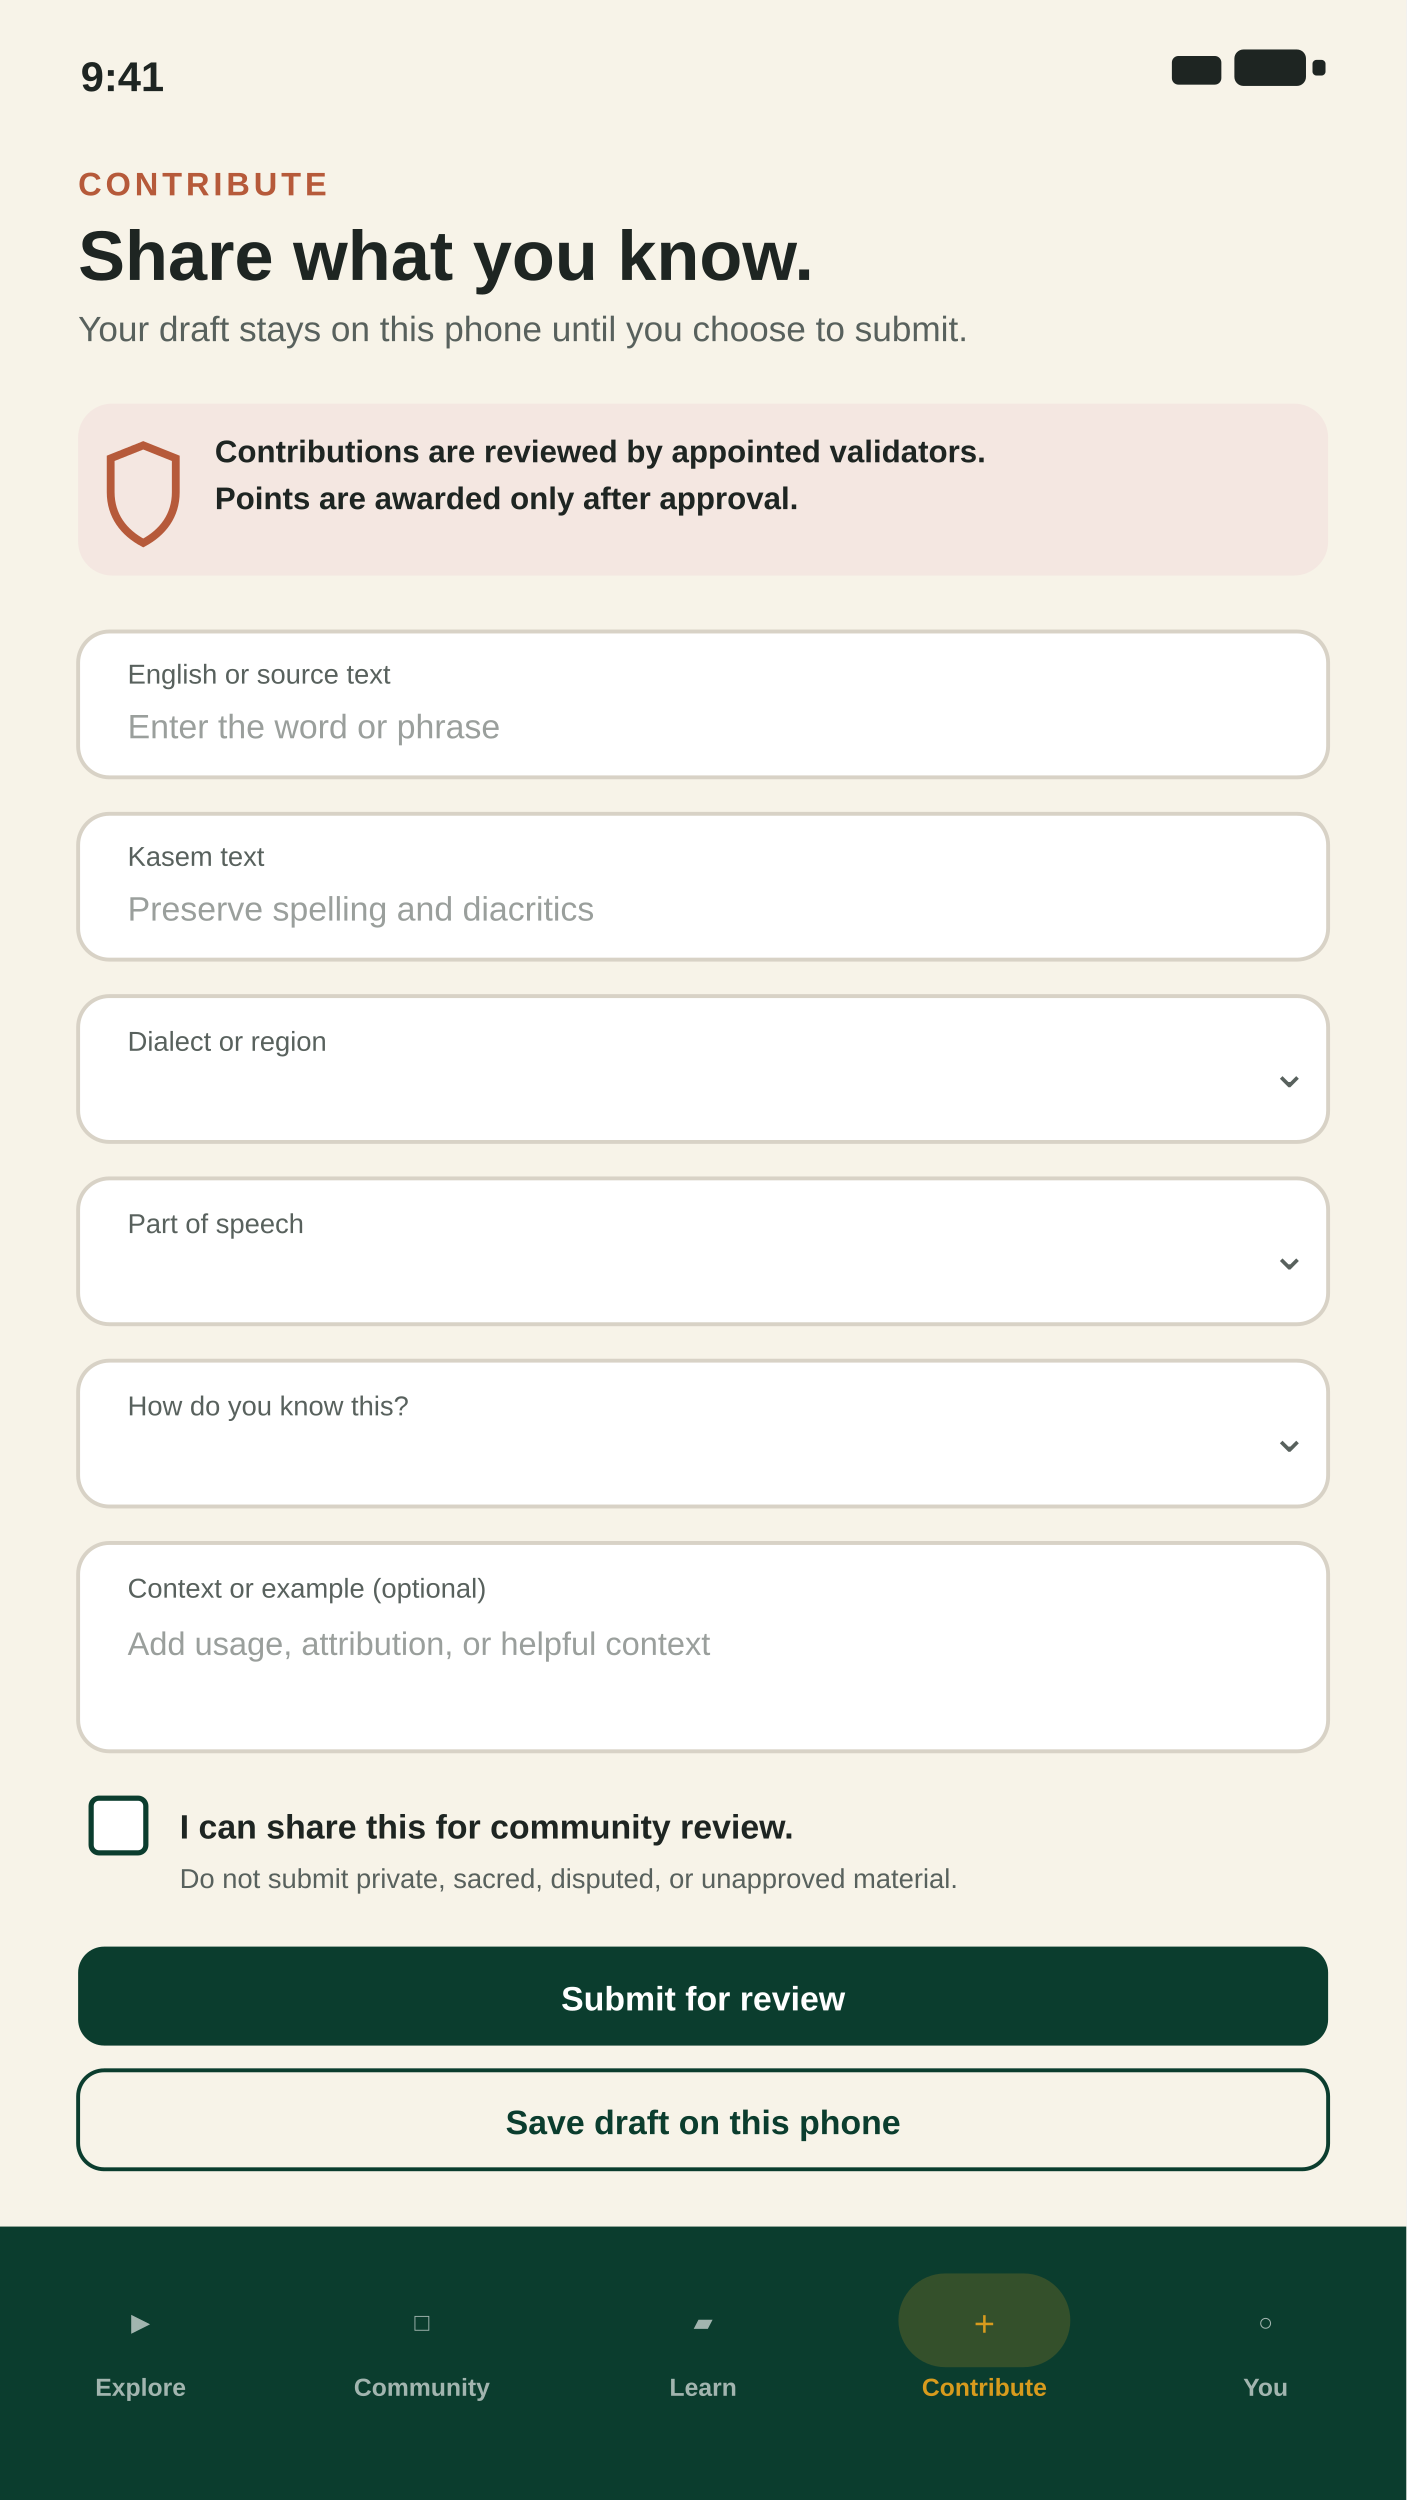
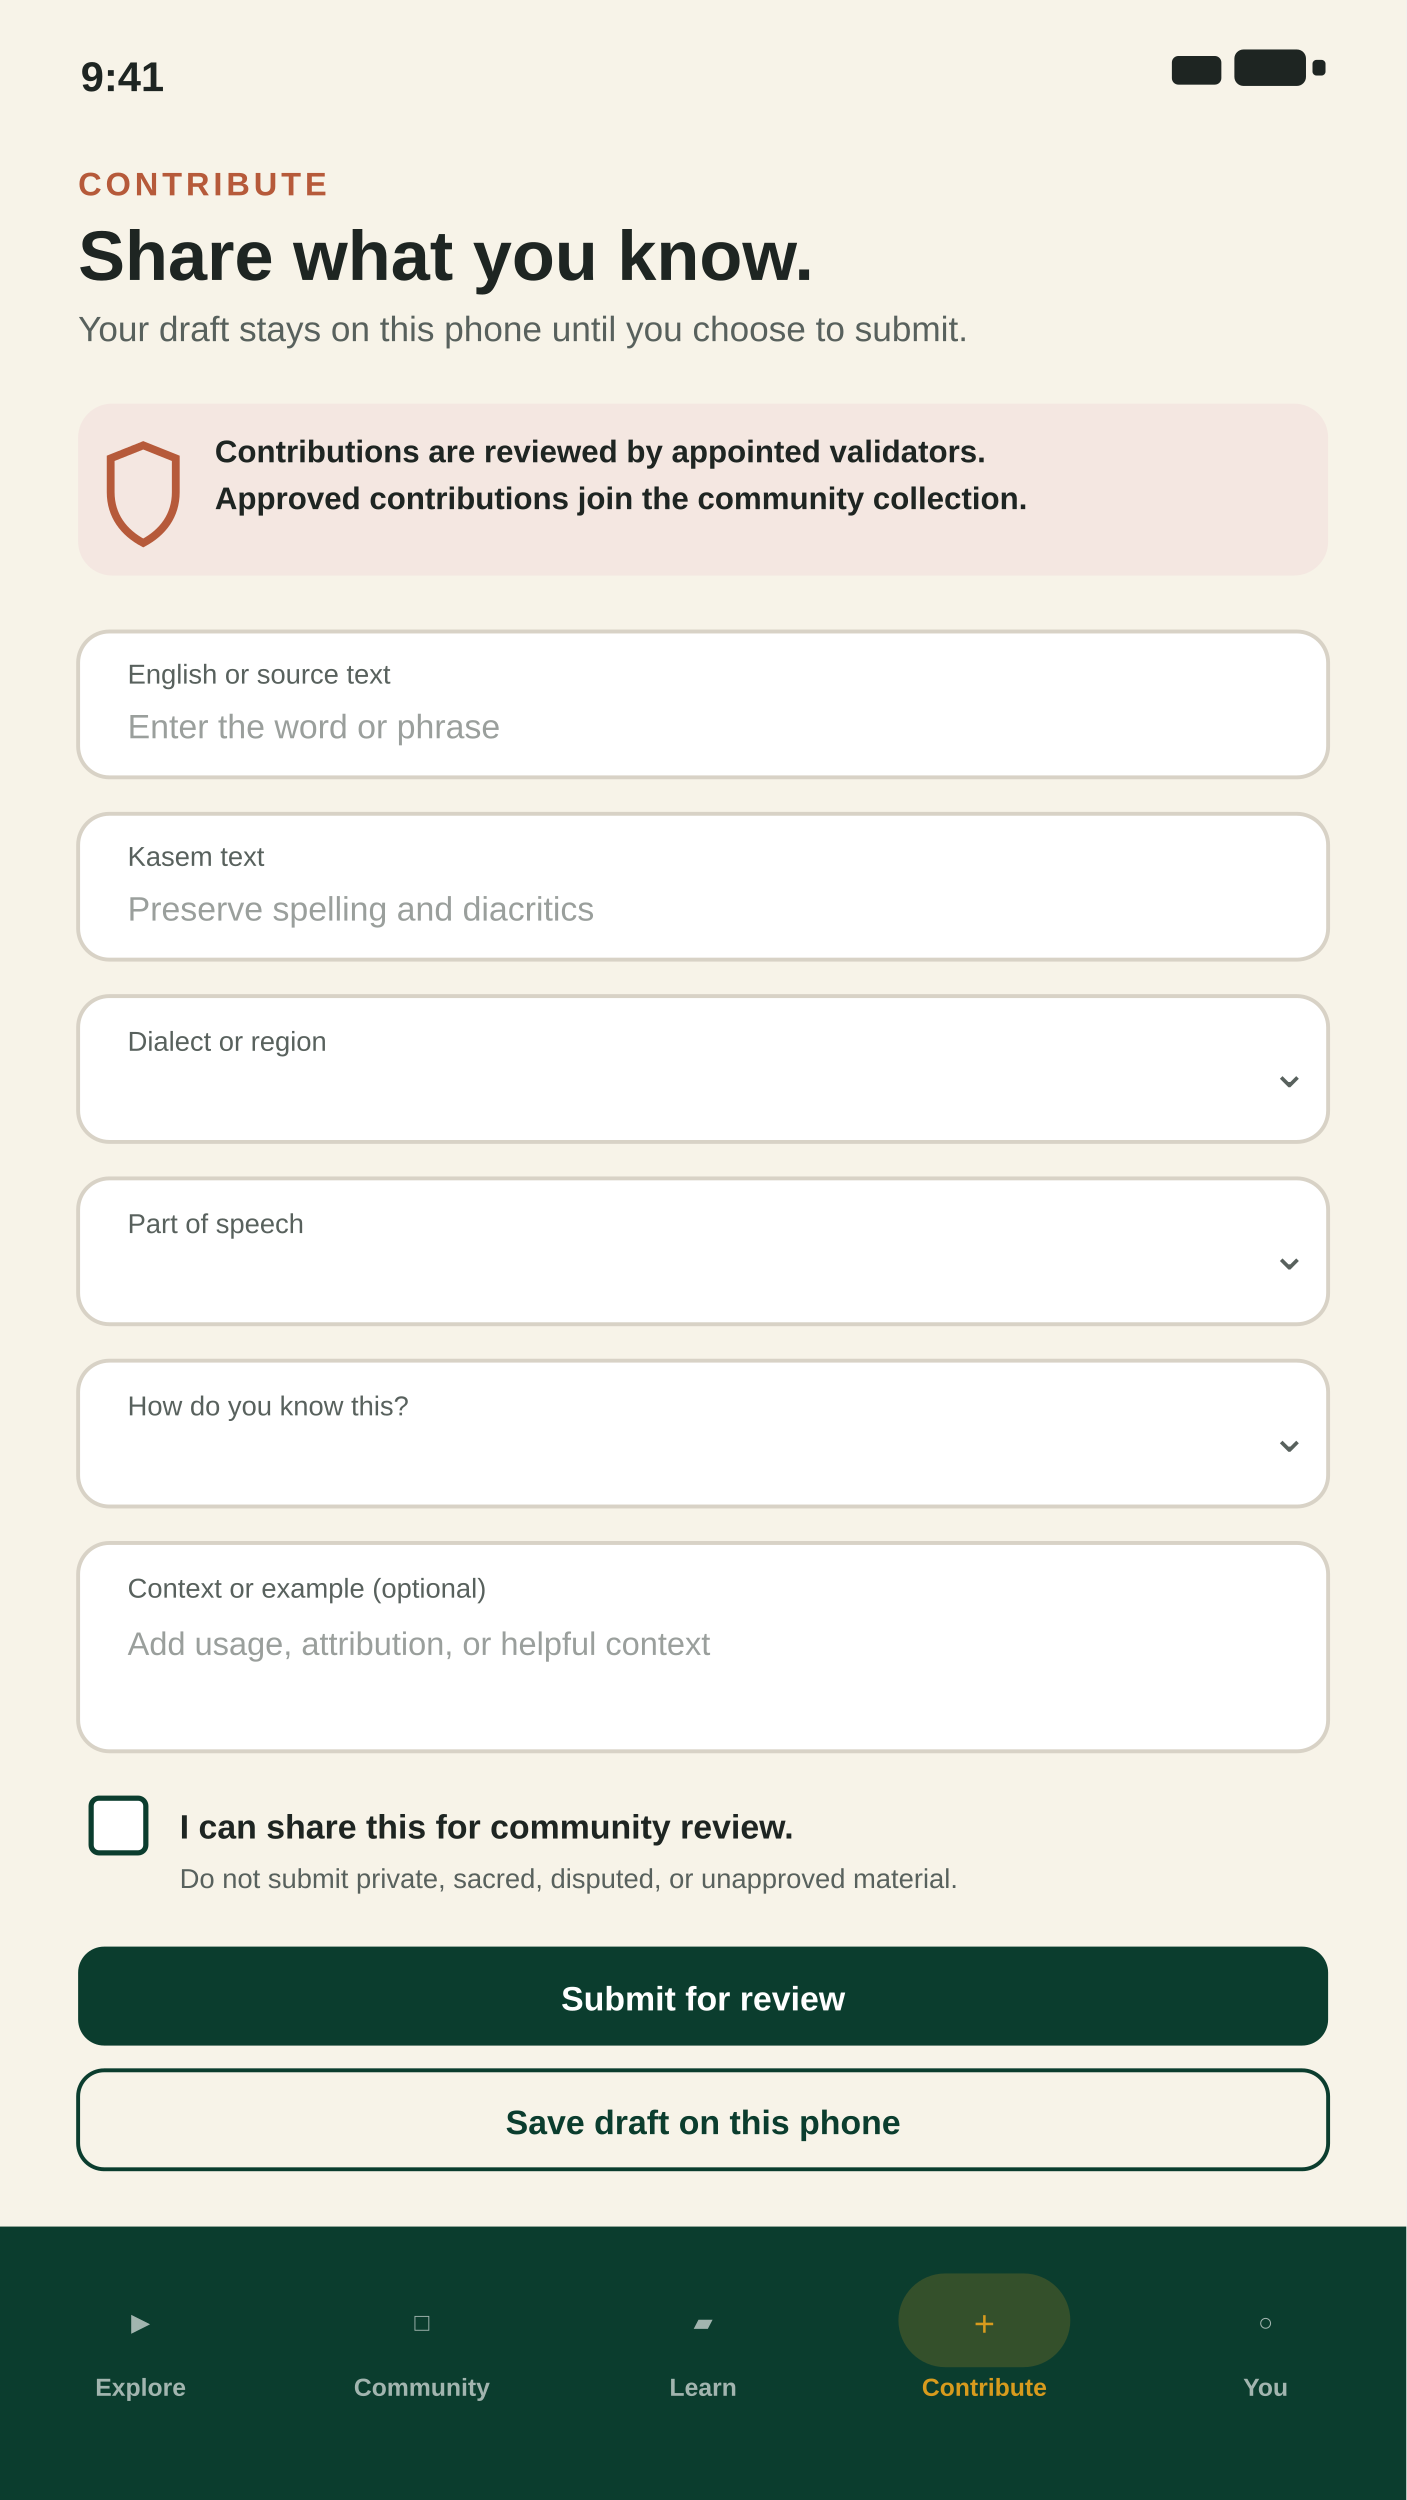
<svg xmlns="http://www.w3.org/2000/svg" width="1080" height="1920" viewBox="0 0 1080 1920">
  <rect width="1080" height="1920" fill="#F7F3E8" />
  <text x="62" y="70" fill="#1E2522" font-family="Arial, sans-serif" font-size="32" font-weight="700">9:41</text>
  <g fill="#1E2522">
    <rect x="900" y="43" width="38" height="22" rx="5" />
    <rect x="948" y="38" width="55" height="28" rx="7" />
    <rect x="1008" y="46" width="10" height="12" rx="3" />
  </g>
  <text x="60" y="150" fill="#B65A3A" font-family="Arial, sans-serif" font-size="25" font-weight="800" letter-spacing="3">CONTRIBUTE</text>
  <text x="60" y="215" fill="#1E2522" font-family="Arial, sans-serif" font-size="54" font-weight="800">Share what you know.</text>
  <text x="60" y="262" fill="#58615D" font-family="Arial, sans-serif" font-size="27">Your draft stays on this phone until you choose to submit.</text>
  <rect x="60" y="310" width="960" height="132" rx="26" fill="#F4E7E1" />
  <path d="M110 342l25 10v26c0 18-10 31-25 39-15-8-25-21-25-39v-26z" fill="none" stroke="#B65A3A" stroke-width="6" />
  <text x="165" y="355" fill="#1E2522" font-family="Arial, sans-serif" font-size="24" font-weight="700">Contributions are reviewed by appointed validators.</text>
-   <text x="165" y="391" fill="#1E2522" font-family="Arial, sans-serif" font-size="24" font-weight="700">Points are awarded only after approval.</text>
+   <text x="165" y="391" fill="#1E2522" font-family="Arial, sans-serif" font-size="24" font-weight="700">Approved contributions join the community collection.</text>
  <g font-family="Arial, sans-serif">
    <rect x="60" y="485" width="960" height="112" rx="24" fill="#FFFFFF" stroke="#D8D2C6" stroke-width="3" />
    <text x="98" y="525" fill="#58615D" font-size="21">English or source text</text>
    <text x="98" y="567" fill="#9A9F9C" font-size="26">Enter the word or phrase</text>
    <rect x="60" y="625" width="960" height="112" rx="24" fill="#FFFFFF" stroke="#D8D2C6" stroke-width="3" />
    <text x="98" y="665" fill="#58615D" font-size="21">Kasem text</text>
    <text x="98" y="707" fill="#9A9F9C" font-size="26">Preserve spelling and diacritics</text>
    <rect x="60" y="765" width="960" height="112" rx="24" fill="#FFFFFF" stroke="#D8D2C6" stroke-width="3" />
    <text x="98" y="807" fill="#58615D" font-size="21">Dialect or region</text>
    <text x="976" y="835" fill="#58615D" font-size="34">⌄</text>
    <rect x="60" y="905" width="960" height="112" rx="24" fill="#FFFFFF" stroke="#D8D2C6" stroke-width="3" />
    <text x="98" y="947" fill="#58615D" font-size="21">Part of speech</text>
    <text x="976" y="975" fill="#58615D" font-size="34">⌄</text>
    <rect x="60" y="1045" width="960" height="112" rx="24" fill="#FFFFFF" stroke="#D8D2C6" stroke-width="3" />
    <text x="98" y="1087" fill="#58615D" font-size="21">How do you know this?</text>
    <text x="976" y="1115" fill="#58615D" font-size="34">⌄</text>
    <rect x="60" y="1185" width="960" height="160" rx="24" fill="#FFFFFF" stroke="#D8D2C6" stroke-width="3" />
    <text x="98" y="1227" fill="#58615D" font-size="21">Context or example (optional)</text>
    <text x="98" y="1271" fill="#9A9F9C" font-size="25">Add usage, attribution, or helpful context</text>
    <rect x="70" y="1381" width="42" height="42" rx="6" fill="#FFFFFF" stroke="#0B3D2E" stroke-width="4" />
    <text x="138" y="1412" fill="#1E2522" font-size="26" font-weight="700">I can share this for community review.</text>
    <text x="138" y="1450" fill="#58615D" font-size="21">Do not submit private, sacred, disputed, or unapproved material.</text>
    <rect x="60" y="1495" width="960" height="76" rx="20" fill="#0B3D2E" />
    <text x="540" y="1544" fill="#FFFFFF" font-size="26" font-weight="800" text-anchor="middle">Submit for review</text>
    <rect x="60" y="1590" width="960" height="76" rx="20" fill="none" stroke="#0B3D2E" stroke-width="3" />
    <text x="540" y="1639" fill="#0B3D2E" font-size="26" font-weight="800" text-anchor="middle">Save draft on this phone</text>
  </g>
  <rect y="1710" width="1080" height="210" fill="#0B3D2E" />
  <g font-family="Arial, sans-serif" font-size="19" font-weight="700" text-anchor="middle">
    <text x="108" y="1790" fill="#FFFFFF" opacity=".62">▶</text>
    <text x="108" y="1840" fill="#FFFFFF" opacity=".62">Explore</text>
    <text x="324" y="1790" fill="#FFFFFF" opacity=".62">□</text>
    <text x="324" y="1840" fill="#FFFFFF" opacity=".62">Community</text>
    <text x="540" y="1790" fill="#FFFFFF" opacity=".62">▰</text>
    <text x="540" y="1840" fill="#FFFFFF" opacity=".62">Learn</text>
    <rect x="690" y="1746" width="132" height="72" rx="36" fill="#D89B1D" opacity=".2" />
    <text x="756" y="1792" fill="#D89B1D">＋</text>
    <text x="756" y="1840" fill="#D89B1D">Contribute</text>
    <text x="972" y="1790" fill="#FFFFFF" opacity=".62">○</text>
    <text x="972" y="1840" fill="#FFFFFF" opacity=".62">You</text>
  </g>
</svg>
